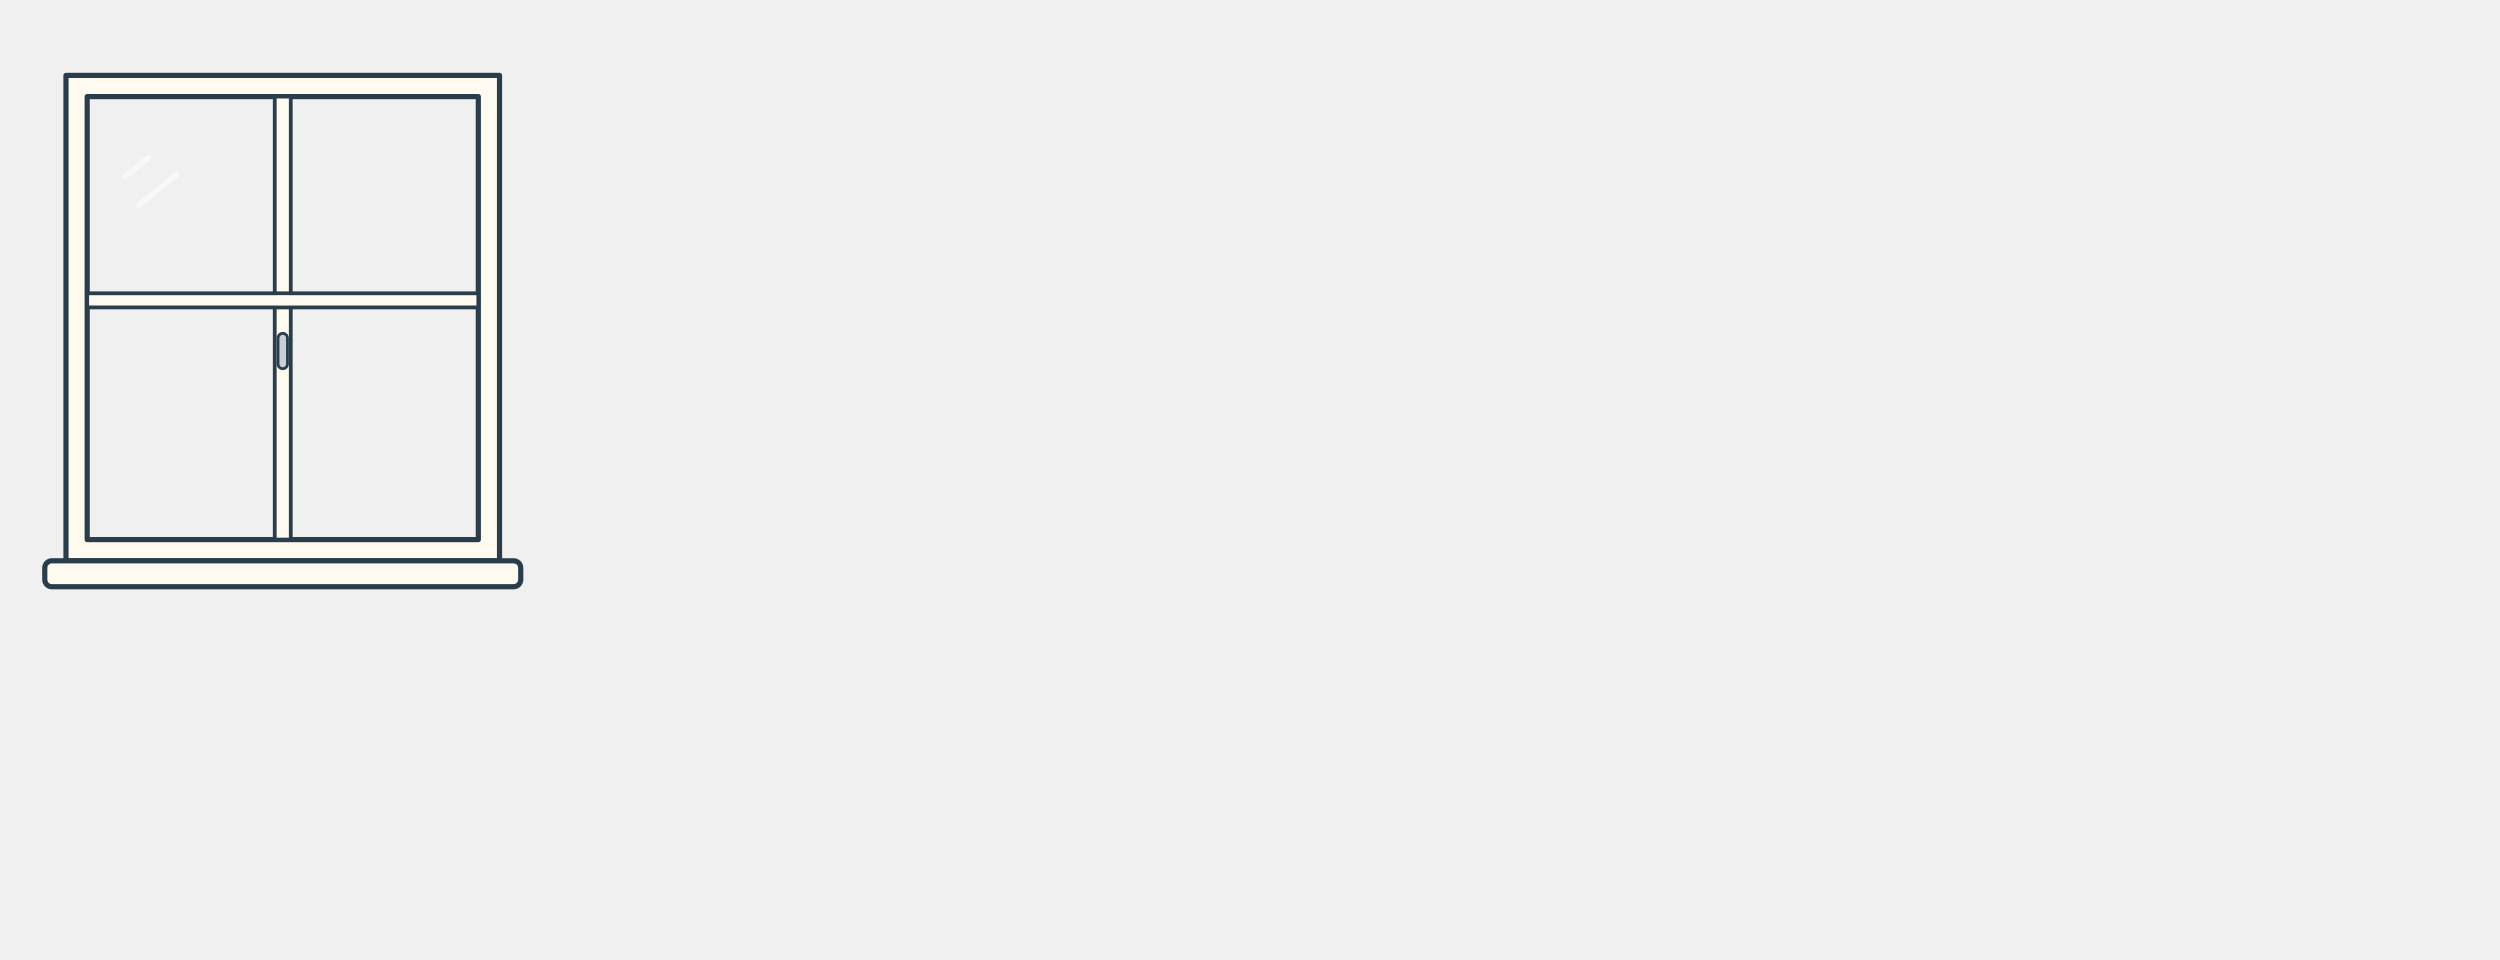
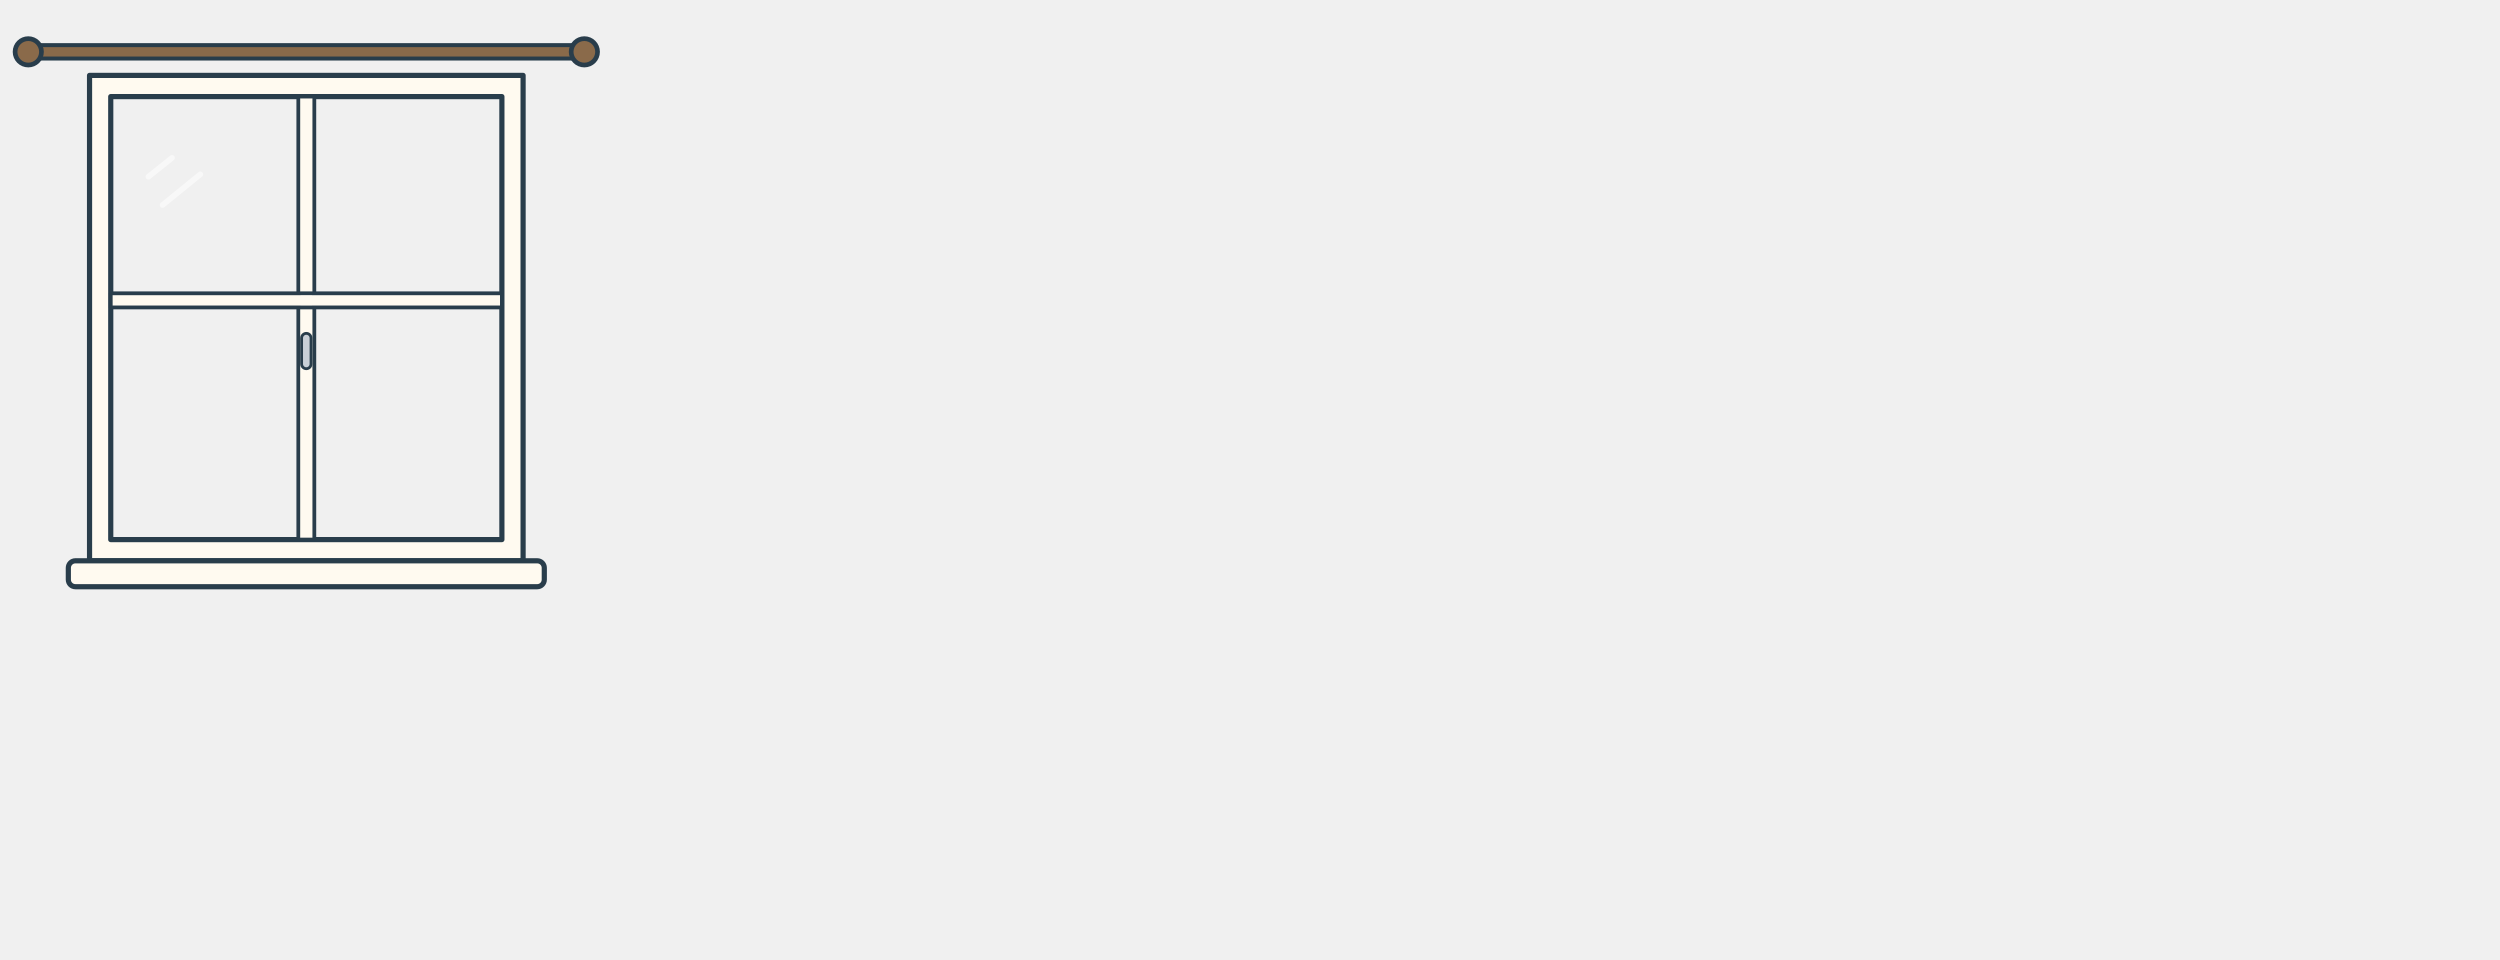
<svg xmlns="http://www.w3.org/2000/svg" viewBox="0 0 1061 407" width="1061" height="407">
-   <path fill-rule="evenodd" fill="#fffaf0" stroke="#293d4b" stroke-width="2.2" stroke-linejoin="round" d="M28 32 h184 v206 h-184 Z M37 41 h166 v188 h-166 Z" />
-   <rect x="116.6" y="41" width="6.8" height="188" rx="0" fill="#fffaf0" stroke="#293d4b" stroke-width="1.6" stroke-linejoin="round" />
-   <rect x="37" y="124.48" width="166" height="6" rx="0" fill="#fffaf0" stroke="#293d4b" stroke-width="1.6" stroke-linejoin="round" />
-   <rect x="117.6" y="125.48" width="4.8" height="4" rx="0" fill="#fffaf0" />
-   <rect x="118.0" y="141.48" width="4" height="15" rx="2" fill="#c9cfd6" stroke="#293d4b" stroke-width="1.2" stroke-linejoin="round" />
-   <path d="M53 75 l10 -8 M59 87 l16 -13" fill="none" stroke="#ffffff" stroke-width="2.4" stroke-linecap="round" stroke-linejoin="round" opacity=".55" />
-   <rect x="19" y="238" width="202" height="11" rx="3" fill="#fffaf0" stroke="#293d4b" stroke-width="2.2" stroke-linejoin="round" />
+   <g transform="translate(10 0)">
+     <path fill-rule="evenodd" fill="#fffaf0" stroke="#293d4b" stroke-width="2.2" stroke-linejoin="round" d="M28 32 h184 v206 h-184 Z M37 41 h166 v188 h-166 Z" />
+     <rect x="116.6" y="41" width="6.8" height="188" rx="0" fill="#fffaf0" stroke="#293d4b" stroke-width="1.6" stroke-linejoin="round" />
+     <rect x="37" y="124.48" width="166" height="6" rx="0" fill="#fffaf0" stroke="#293d4b" stroke-width="1.6" stroke-linejoin="round" />
+     <rect x="117.6" y="125.48" width="4.8" height="4" rx="0" fill="#fffaf0" />
+     <rect x="118.0" y="141.48" width="4" height="15" rx="2" fill="#c9cfd6" stroke="#293d4b" stroke-width="1.2" stroke-linejoin="round" />
+     <path d="M53 75 l10 -8 M59 87 l16 -13" fill="none" stroke="#ffffff" stroke-width="2.4" stroke-linecap="round" stroke-linejoin="round" opacity=".55" />
+     <rect x="19" y="238" width="202" height="11" rx="3" fill="#fffaf0" stroke="#293d4b" stroke-width="2.2" stroke-linejoin="round" />
+   </g>
+   <path d="M14 22 H246" fill="none" stroke="#293d4b" stroke-width="7.4" stroke-linecap="round" stroke-linejoin="round" />
+   <path d="M14 22 H246" fill="none" stroke="#8a6a4a" stroke-width="4" stroke-linecap="round" stroke-linejoin="round" />
+   <circle cx="12" cy="22" r="5.6" fill="#8a6a4a" stroke="#293d4b" stroke-width="2" />
+   <circle cx="248" cy="22" r="5.6" fill="#8a6a4a" stroke="#293d4b" stroke-width="2" />
</svg>
